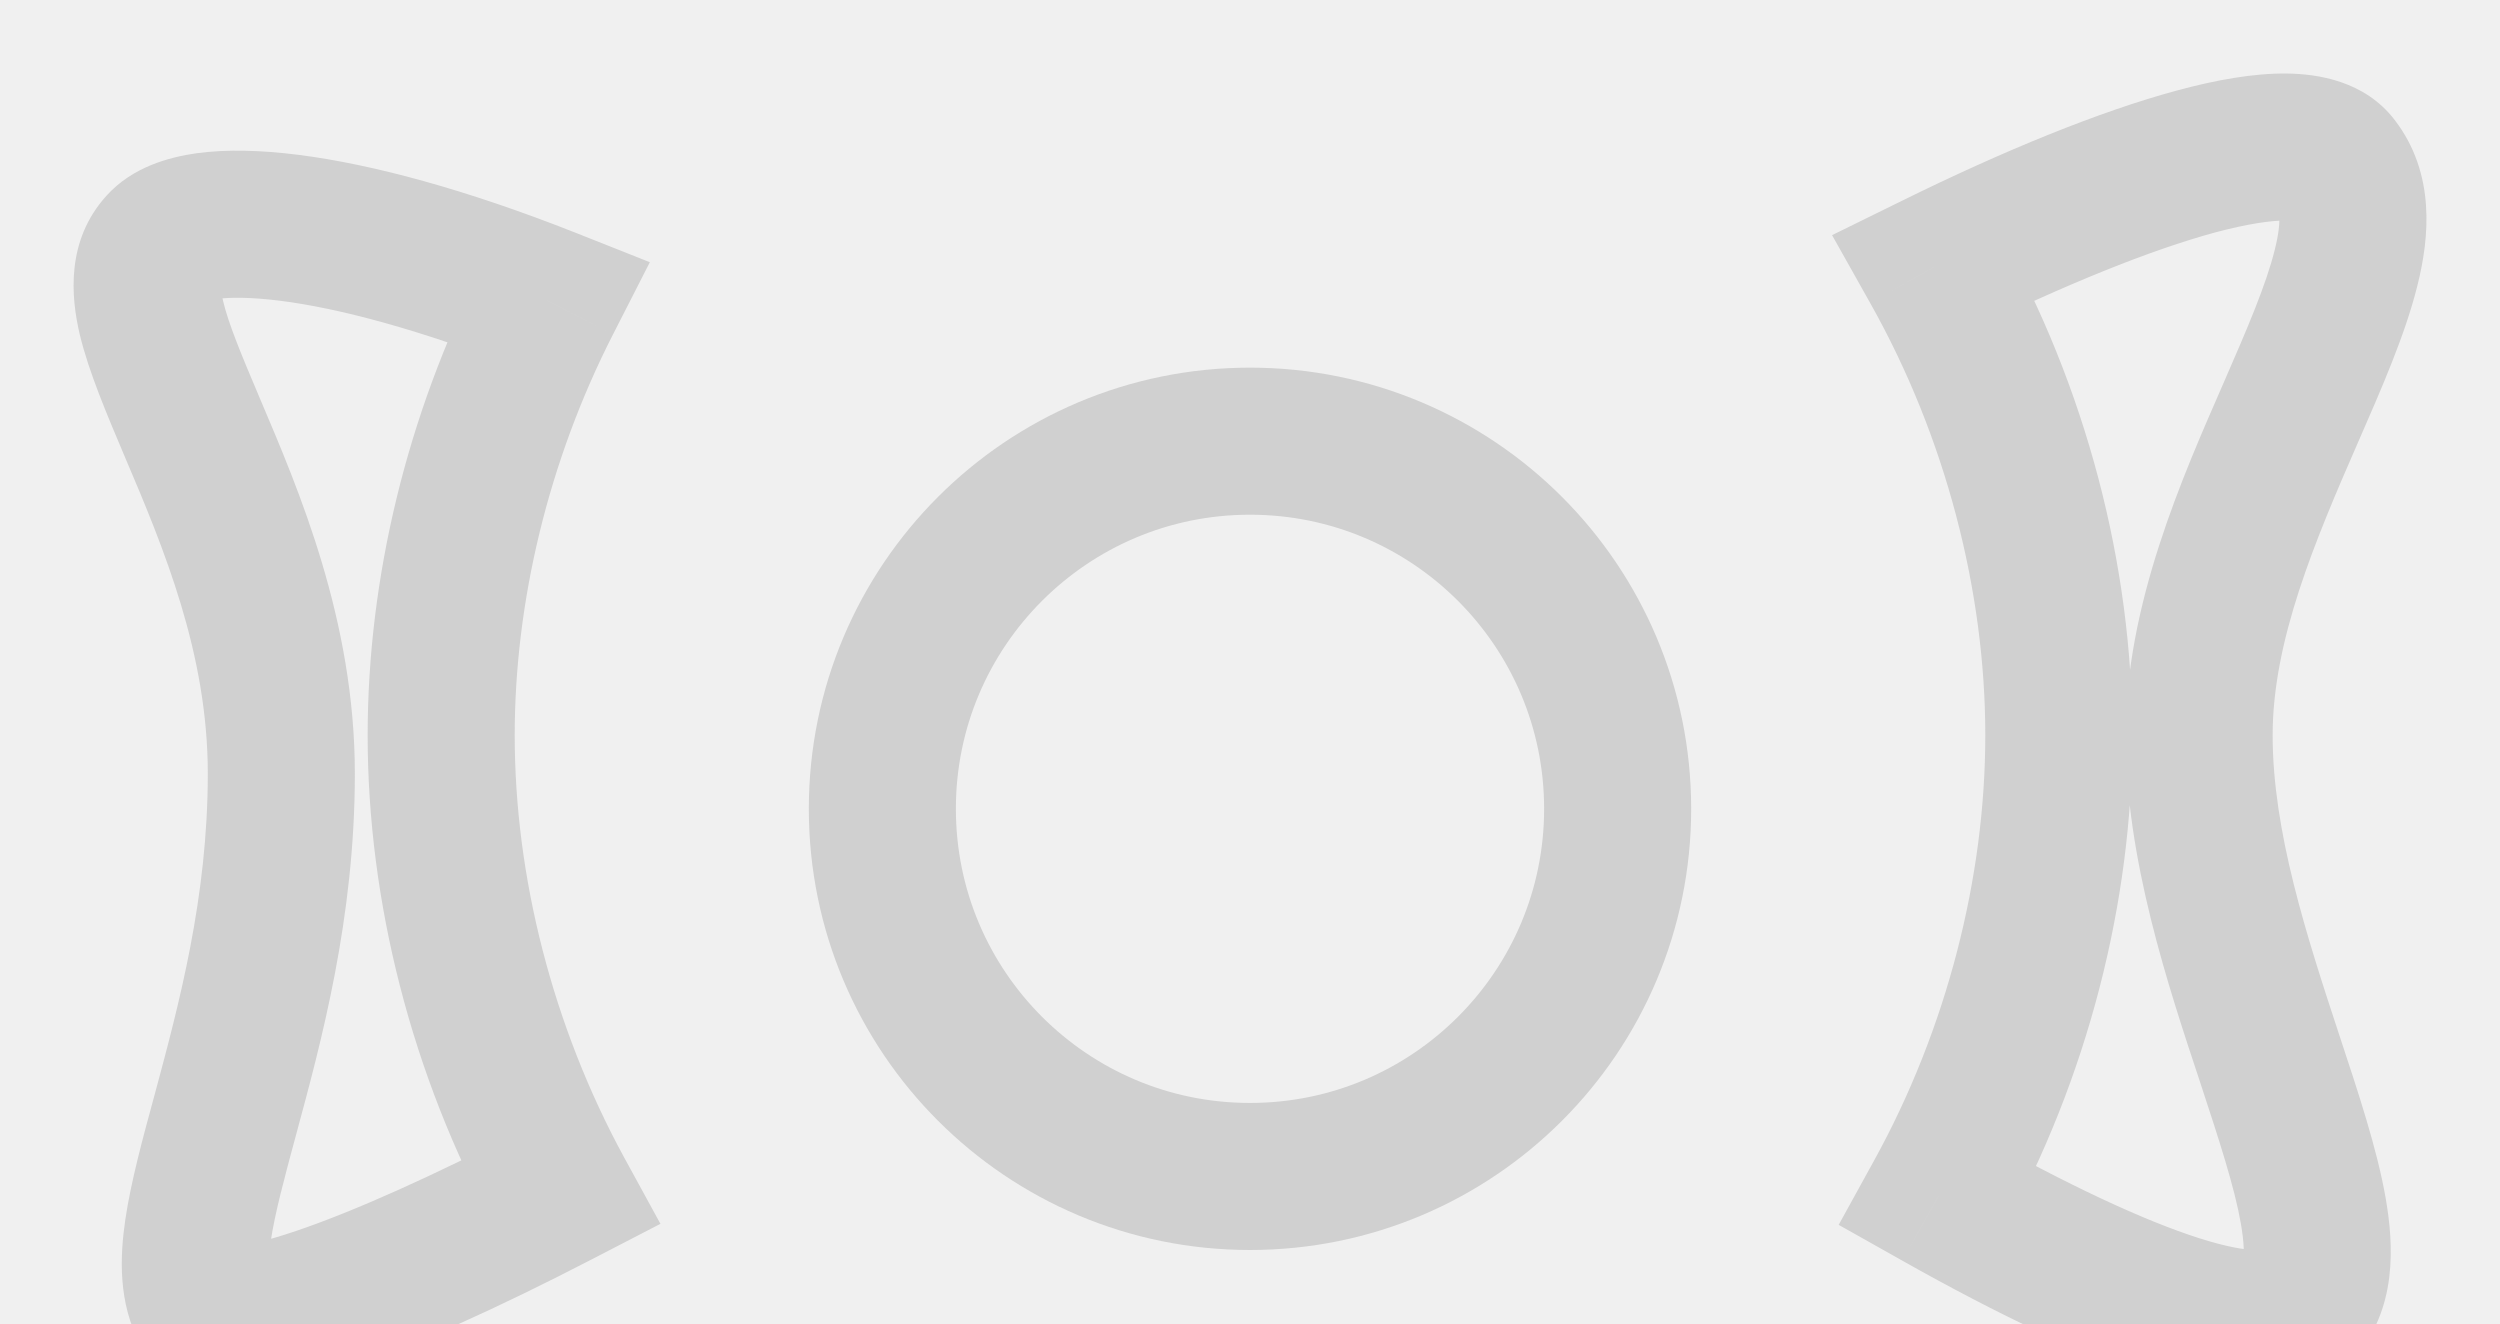
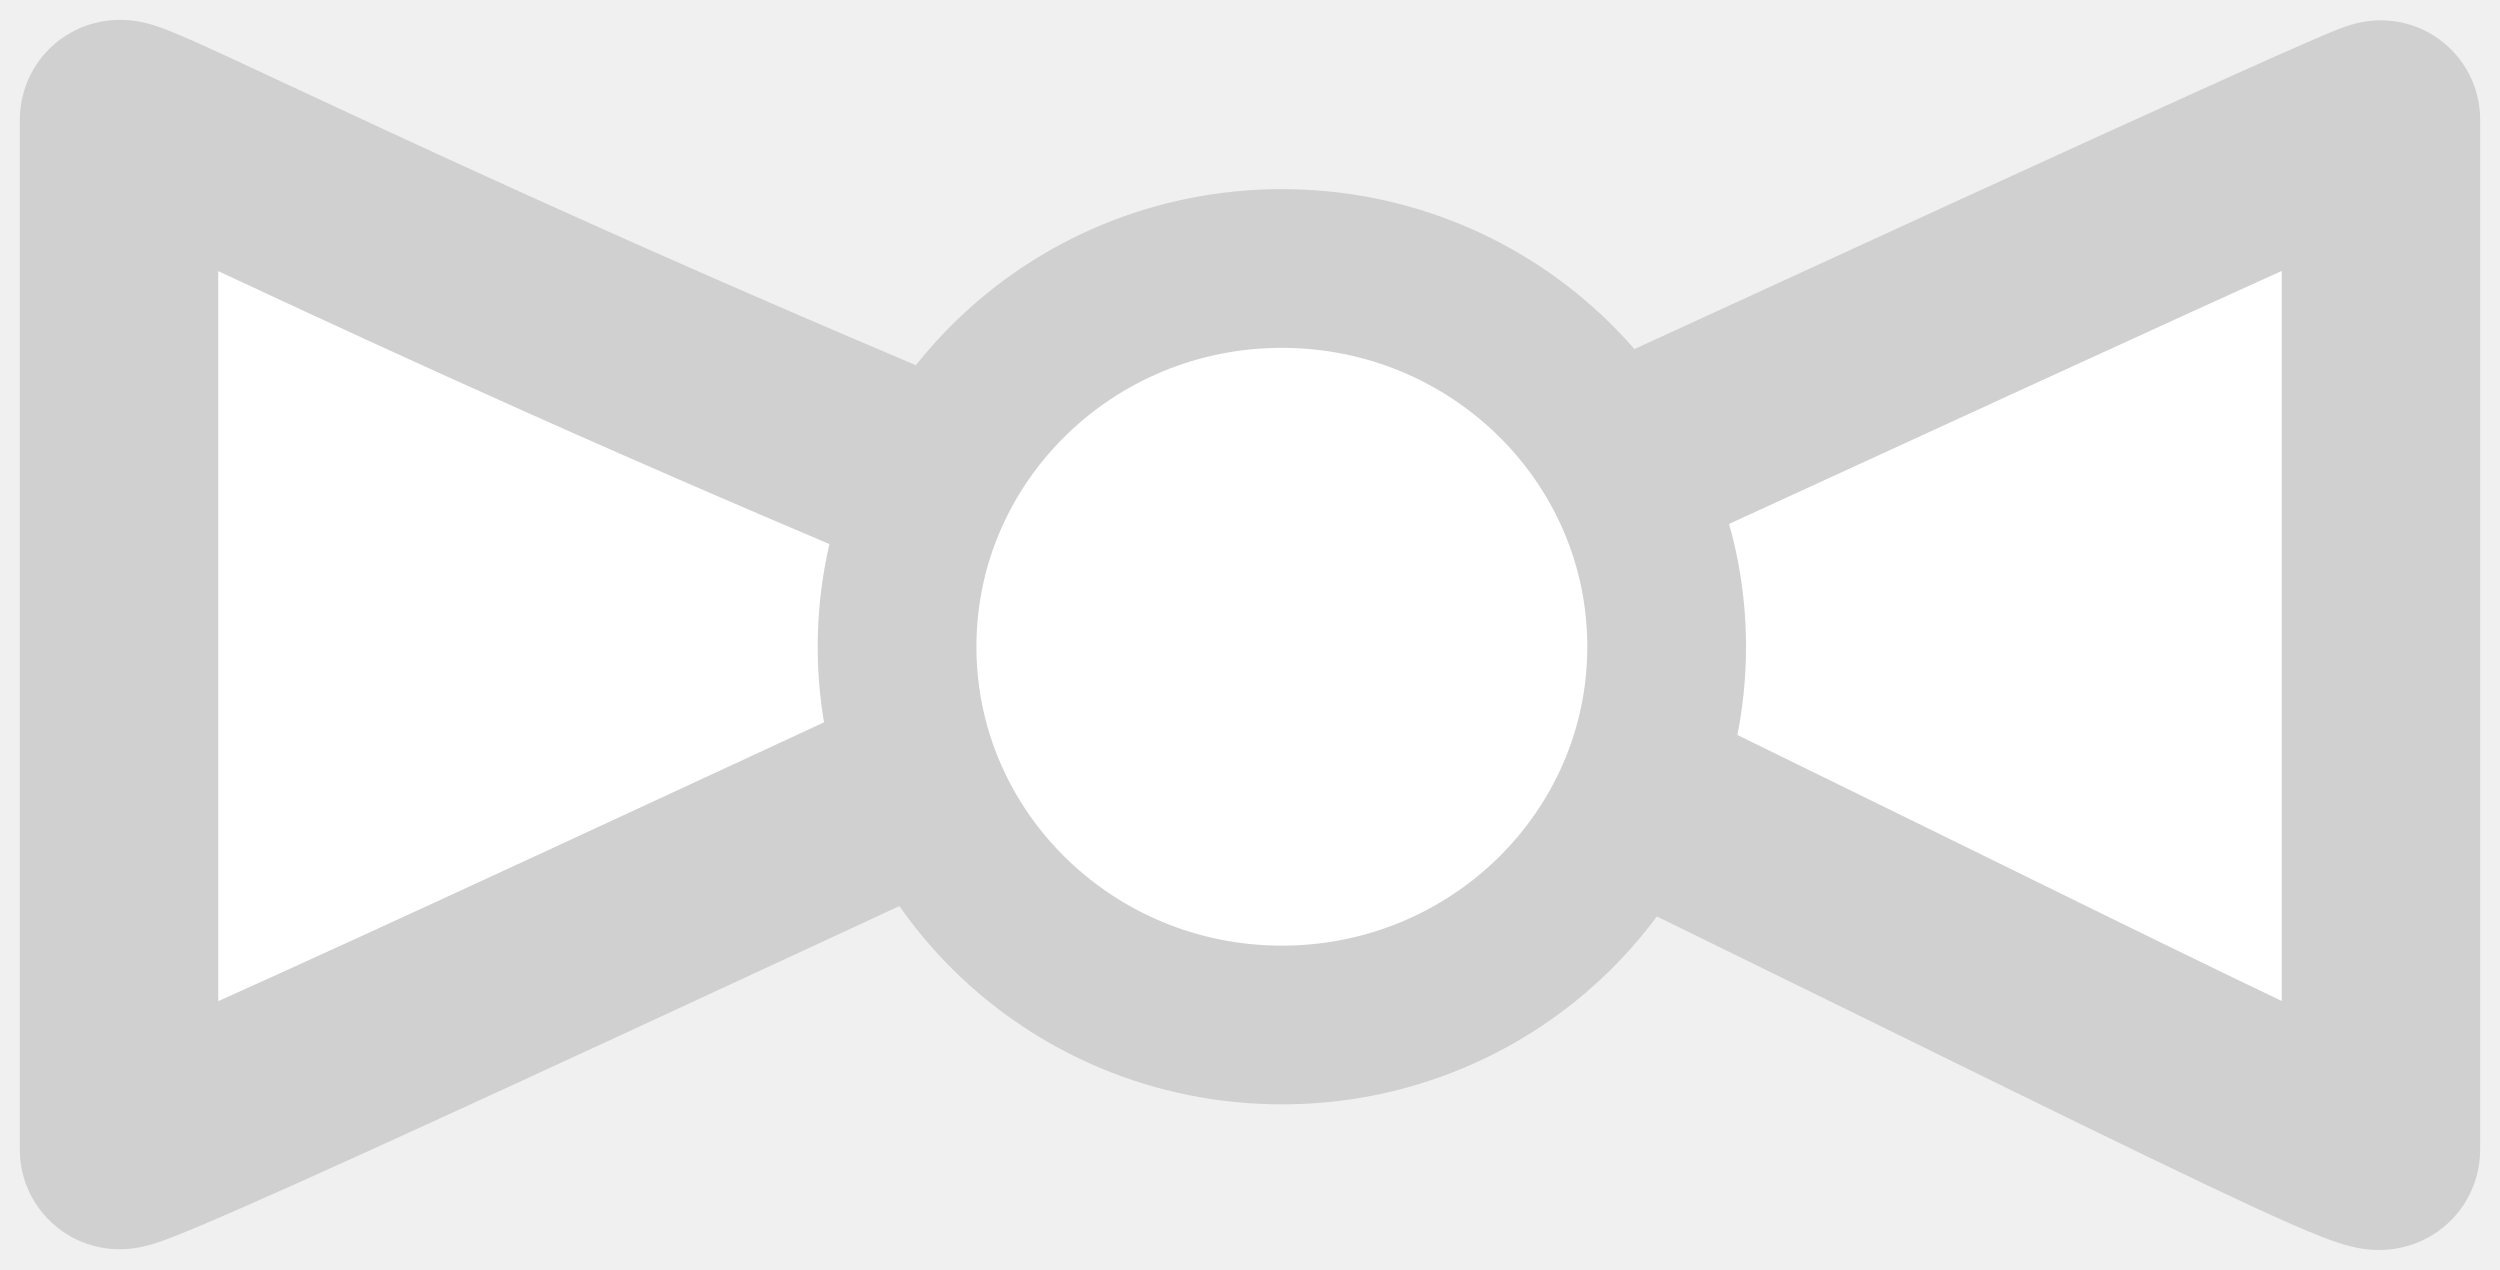
- <svg xmlns="http://www.w3.org/2000/svg" width="17" height="9" viewBox="0 0 17 9" fill="none">
-   <path d="M3.723 2.045L4.169 2.273L4.419 1.783L3.907 1.58L3.723 2.045ZM3.807 8.113L4.037 8.557L4.491 8.322L4.246 7.874L3.807 8.113ZM1.394 8.903L1.833 8.664L1.394 8.903ZM1.531 7.583L2.014 7.714L1.531 7.583ZM1.308 2.906L0.847 3.102L1.308 2.906ZM1.095 1.667L0.724 1.331L0.724 1.331L1.095 1.667ZM15.887 1.12L15.49 1.424L15.49 1.424L15.887 1.12ZM13.153 1.814L12.932 1.366L12.458 1.599L12.717 2.06L13.153 1.814ZM15.58 2.8L16.038 3V3L15.58 2.8ZM15.436 7.207L15.911 7.05L15.436 7.207ZM15.633 8.903L15.266 8.564L15.633 8.903ZM13.18 8.136L12.742 7.895L12.503 8.329L12.935 8.572L13.18 8.136ZM3.5 5C3.5 4.097 3.728 3.136 4.169 2.273L3.278 1.818C2.767 2.819 2.5 3.936 2.5 5H3.5ZM4.246 7.874C3.755 6.974 3.5 5.955 3.5 5H2.5C2.5 6.125 2.798 7.309 3.368 8.353L4.246 7.874ZM3.577 7.669C2.951 7.994 2.405 8.238 2.012 8.371C1.81 8.439 1.677 8.469 1.604 8.475C1.566 8.478 1.576 8.472 1.613 8.482C1.654 8.493 1.764 8.536 1.833 8.664L0.954 9.141C1.056 9.329 1.225 9.413 1.352 9.447C1.474 9.48 1.594 9.479 1.689 9.471C1.882 9.455 2.105 9.395 2.332 9.318C2.795 9.162 3.391 8.892 4.037 8.557L3.577 7.669ZM1.833 8.664C1.84 8.677 1.813 8.635 1.841 8.439C1.869 8.254 1.93 8.024 2.014 7.714L1.049 7.453C0.97 7.743 0.89 8.037 0.852 8.294C0.816 8.541 0.801 8.858 0.954 9.141L1.833 8.664ZM2.014 7.714C2.182 7.093 2.413 6.249 2.413 5.261H1.413C1.413 6.1 1.218 6.827 1.049 7.453L2.014 7.714ZM2.413 5.261C2.413 4.216 2.03 3.328 1.768 2.711L0.847 3.102C1.116 3.733 1.413 4.446 1.413 5.261H2.413ZM1.768 2.711C1.639 2.407 1.553 2.2 1.516 2.043C1.477 1.879 1.53 1.93 1.465 2.002L0.724 1.331C0.446 1.638 0.483 2.021 0.542 2.273C0.604 2.532 0.731 2.827 0.847 3.102L1.768 2.711ZM1.465 2.002C1.407 2.067 1.37 2.047 1.474 2.033C1.563 2.021 1.704 2.02 1.904 2.045C2.301 2.095 2.857 2.241 3.539 2.51L3.907 1.58C3.175 1.291 2.535 1.117 2.03 1.053C1.778 1.021 1.542 1.014 1.337 1.042C1.147 1.069 0.9 1.136 0.724 1.331L1.465 2.002ZM16.284 0.816C16.079 0.548 15.758 0.503 15.553 0.5C15.325 0.497 15.067 0.544 14.805 0.615C14.277 0.757 13.621 1.026 12.932 1.366L13.374 2.263C14.036 1.937 14.626 1.699 15.065 1.58C15.288 1.521 15.445 1.499 15.541 1.5C15.66 1.501 15.574 1.533 15.49 1.424L16.284 0.816ZM16.038 3C16.19 2.652 16.355 2.278 16.438 1.943C16.52 1.618 16.564 1.181 16.284 0.816L15.49 1.424C15.491 1.425 15.492 1.425 15.493 1.429C15.494 1.434 15.498 1.445 15.499 1.466C15.502 1.512 15.497 1.586 15.468 1.7C15.409 1.937 15.285 2.226 15.122 2.6L16.038 3ZM15.454 5C15.454 4.357 15.738 3.687 16.038 3L15.122 2.6C14.84 3.246 14.454 4.111 14.454 5H15.454ZM15.911 7.05C15.682 6.356 15.454 5.651 15.454 5H14.454C14.454 5.841 14.743 6.702 14.962 7.363L15.911 7.05ZM16 9.242C16.308 8.909 16.276 8.456 16.223 8.15C16.165 7.814 16.034 7.423 15.911 7.05L14.962 7.363C15.093 7.761 15.195 8.074 15.238 8.321C15.286 8.597 15.226 8.607 15.266 8.564L16 9.242ZM12.935 8.572C13.595 8.944 14.18 9.222 14.648 9.371C14.879 9.445 15.109 9.497 15.319 9.5C15.52 9.503 15.797 9.462 16 9.242L15.266 8.564C15.344 8.479 15.414 8.501 15.334 8.5C15.264 8.499 15.14 8.479 14.952 8.419C14.58 8.3 14.063 8.06 13.425 7.701L12.935 8.572ZM13.5 5C13.5 5.962 13.241 6.991 12.742 7.895L13.618 8.378C14.197 7.327 14.5 6.133 14.5 5H13.5ZM12.717 2.06C13.232 2.975 13.5 4.021 13.5 5H14.5C14.5 3.848 14.187 2.632 13.588 1.569L12.717 2.06Z" fill="#D0D0D0" />
-   <circle cx="8.5" cy="5.5" r="2.5" stroke="#D0D0D0" />
+ <svg xmlns="http://www.w3.org/2000/svg" width="63" height="32" viewBox="0 0 63 32" fill="none">
+   <path fill-rule="evenodd" clip-rule="evenodd" d="M3 3.014C3 2.689 13 8.006 31.334 15.288C47.5 22.983 60 29.472 60 28.973C60 26.764 60 21.866 60 16.493C60 11.12 60 5.011 60 3.014C60 2.861 43.5 10.502 33.03 15.288C23.5 19.644 3 29.304 3 28.973C3 26.764 3 23.023 3 16.992C3 10.961 3 5.011 3 3.014Z" fill="white" />
+   <path d="M3 3.014L5.5 3.014L3 3.014ZM31.334 15.288L32.409 13.03L32.334 12.995L32.257 12.964L31.334 15.288ZM33.03 15.288L31.991 13.014L31.991 13.014L33.03 15.288ZM3 28.973L0.5 28.973L3 28.973ZM3 16.992L0.5 16.992L3 16.992ZM5.5 3.014C5.5 3.427 5.395 3.918 5.091 4.38C4.794 4.833 4.408 5.104 4.091 5.256C3.54 5.521 3.052 5.503 2.935 5.498C2.751 5.491 2.612 5.464 2.554 5.452C2.485 5.438 2.435 5.424 2.412 5.417C2.351 5.399 2.361 5.398 2.506 5.458C2.763 5.565 3.182 5.754 3.799 6.039C4.991 6.591 6.857 7.473 9.249 8.57C14.07 10.783 21.194 13.951 30.411 17.611L32.257 12.964C23.14 9.343 16.097 6.212 11.335 4.026C8.935 2.925 7.154 2.083 5.899 1.502C5.292 1.221 4.786 0.991 4.425 0.841C4.261 0.773 4.038 0.683 3.822 0.62C3.753 0.6 3.473 0.515 3.124 0.502C2.987 0.497 2.484 0.481 1.924 0.75C1.602 0.905 1.212 1.178 0.913 1.635C0.606 2.101 0.5 2.596 0.5 3.014L5.5 3.014ZM30.26 17.545C38.326 21.384 45.474 24.922 50.629 27.448C53.197 28.707 55.291 29.724 56.745 30.397C57.463 30.729 58.076 31 58.528 31.175C58.732 31.254 59.014 31.358 59.295 31.422C59.388 31.444 59.746 31.528 60.183 31.49C60.393 31.471 60.925 31.402 61.46 31.014C62.139 30.521 62.5 29.749 62.5 28.973H57.5C57.5 28.212 57.855 27.453 58.521 26.969C59.044 26.589 59.559 26.526 59.744 26.509C59.972 26.489 60.148 26.507 60.227 26.517C60.318 26.528 60.385 26.543 60.417 26.55C60.506 26.57 60.504 26.579 60.335 26.513C60.04 26.399 59.55 26.185 58.843 25.858C57.449 25.213 55.407 24.221 52.83 22.958C47.693 20.441 40.508 16.886 32.409 13.03L30.26 17.545ZM62.5 28.973C62.5 26.626 62.5 22.004 62.5 16.493L57.5 16.493C57.5 22.004 57.5 26.626 57.5 28.973H62.5ZM62.5 16.493C62.5 10.982 62.5 5.149 62.5 3.014H57.5C57.5 5.149 57.5 10.982 57.5 16.493L62.5 16.493ZM62.5 3.014C62.5 2.178 62.087 1.437 61.463 0.986C60.973 0.632 60.492 0.555 60.311 0.532C59.925 0.483 59.619 0.539 59.566 0.549C59.376 0.581 59.225 0.63 59.19 0.641C59.076 0.678 58.966 0.72 58.894 0.749C58.733 0.813 58.52 0.902 58.28 1.006C57.79 1.217 57.09 1.529 56.233 1.914C54.514 2.688 52.117 3.781 49.4 5.026C43.955 7.521 37.228 10.62 31.991 13.014L34.069 17.562C39.302 15.17 46.06 12.056 51.483 9.572C54.199 8.327 56.582 7.24 58.284 6.474C59.137 6.09 59.808 5.792 60.261 5.596C60.492 5.497 60.645 5.433 60.73 5.4C60.782 5.379 60.766 5.387 60.715 5.403C60.711 5.404 60.584 5.447 60.41 5.477C60.365 5.484 60.065 5.541 59.683 5.492C59.504 5.47 59.025 5.393 58.535 5.039C57.912 4.589 57.5 3.849 57.5 3.014H62.5ZM31.991 13.014C27.221 15.194 19.692 18.708 13.393 21.618C10.235 23.077 7.386 24.384 5.33 25.305C4.299 25.767 3.486 26.123 2.939 26.351C2.658 26.468 2.486 26.534 2.403 26.563C2.343 26.584 2.402 26.56 2.515 26.535C2.534 26.531 2.779 26.471 3.103 26.483C3.237 26.488 3.702 26.509 4.212 26.79C4.904 27.172 5.5 27.953 5.5 28.973L0.5 28.973C0.5 29.998 1.099 30.783 1.796 31.168C2.311 31.452 2.783 31.475 2.926 31.48C3.271 31.492 3.545 31.428 3.603 31.415C3.795 31.373 3.969 31.313 4.062 31.28C4.284 31.202 4.562 31.091 4.86 30.967C5.471 30.712 6.334 30.334 7.374 29.869C9.459 28.935 12.331 27.617 15.49 26.157C21.823 23.231 29.309 19.737 34.069 17.562L31.991 13.014ZM5.5 28.973C5.5 26.764 5.5 23.023 5.5 16.992L0.5 16.992C0.5 23.023 0.5 26.764 0.5 28.973L5.5 28.973ZM5.5 16.992C5.5 10.945 5.5 5.027 5.5 3.014H0.5C0.5 5.027 0.5 10.945 0.5 16.992L5.5 16.992Z" fill="#D0D0D0" />
+   <ellipse cx="32.303" cy="16.298" rx="9.697" ry="9.532" fill="white" stroke="#D0D0D0" stroke-width="4" />
</svg>
